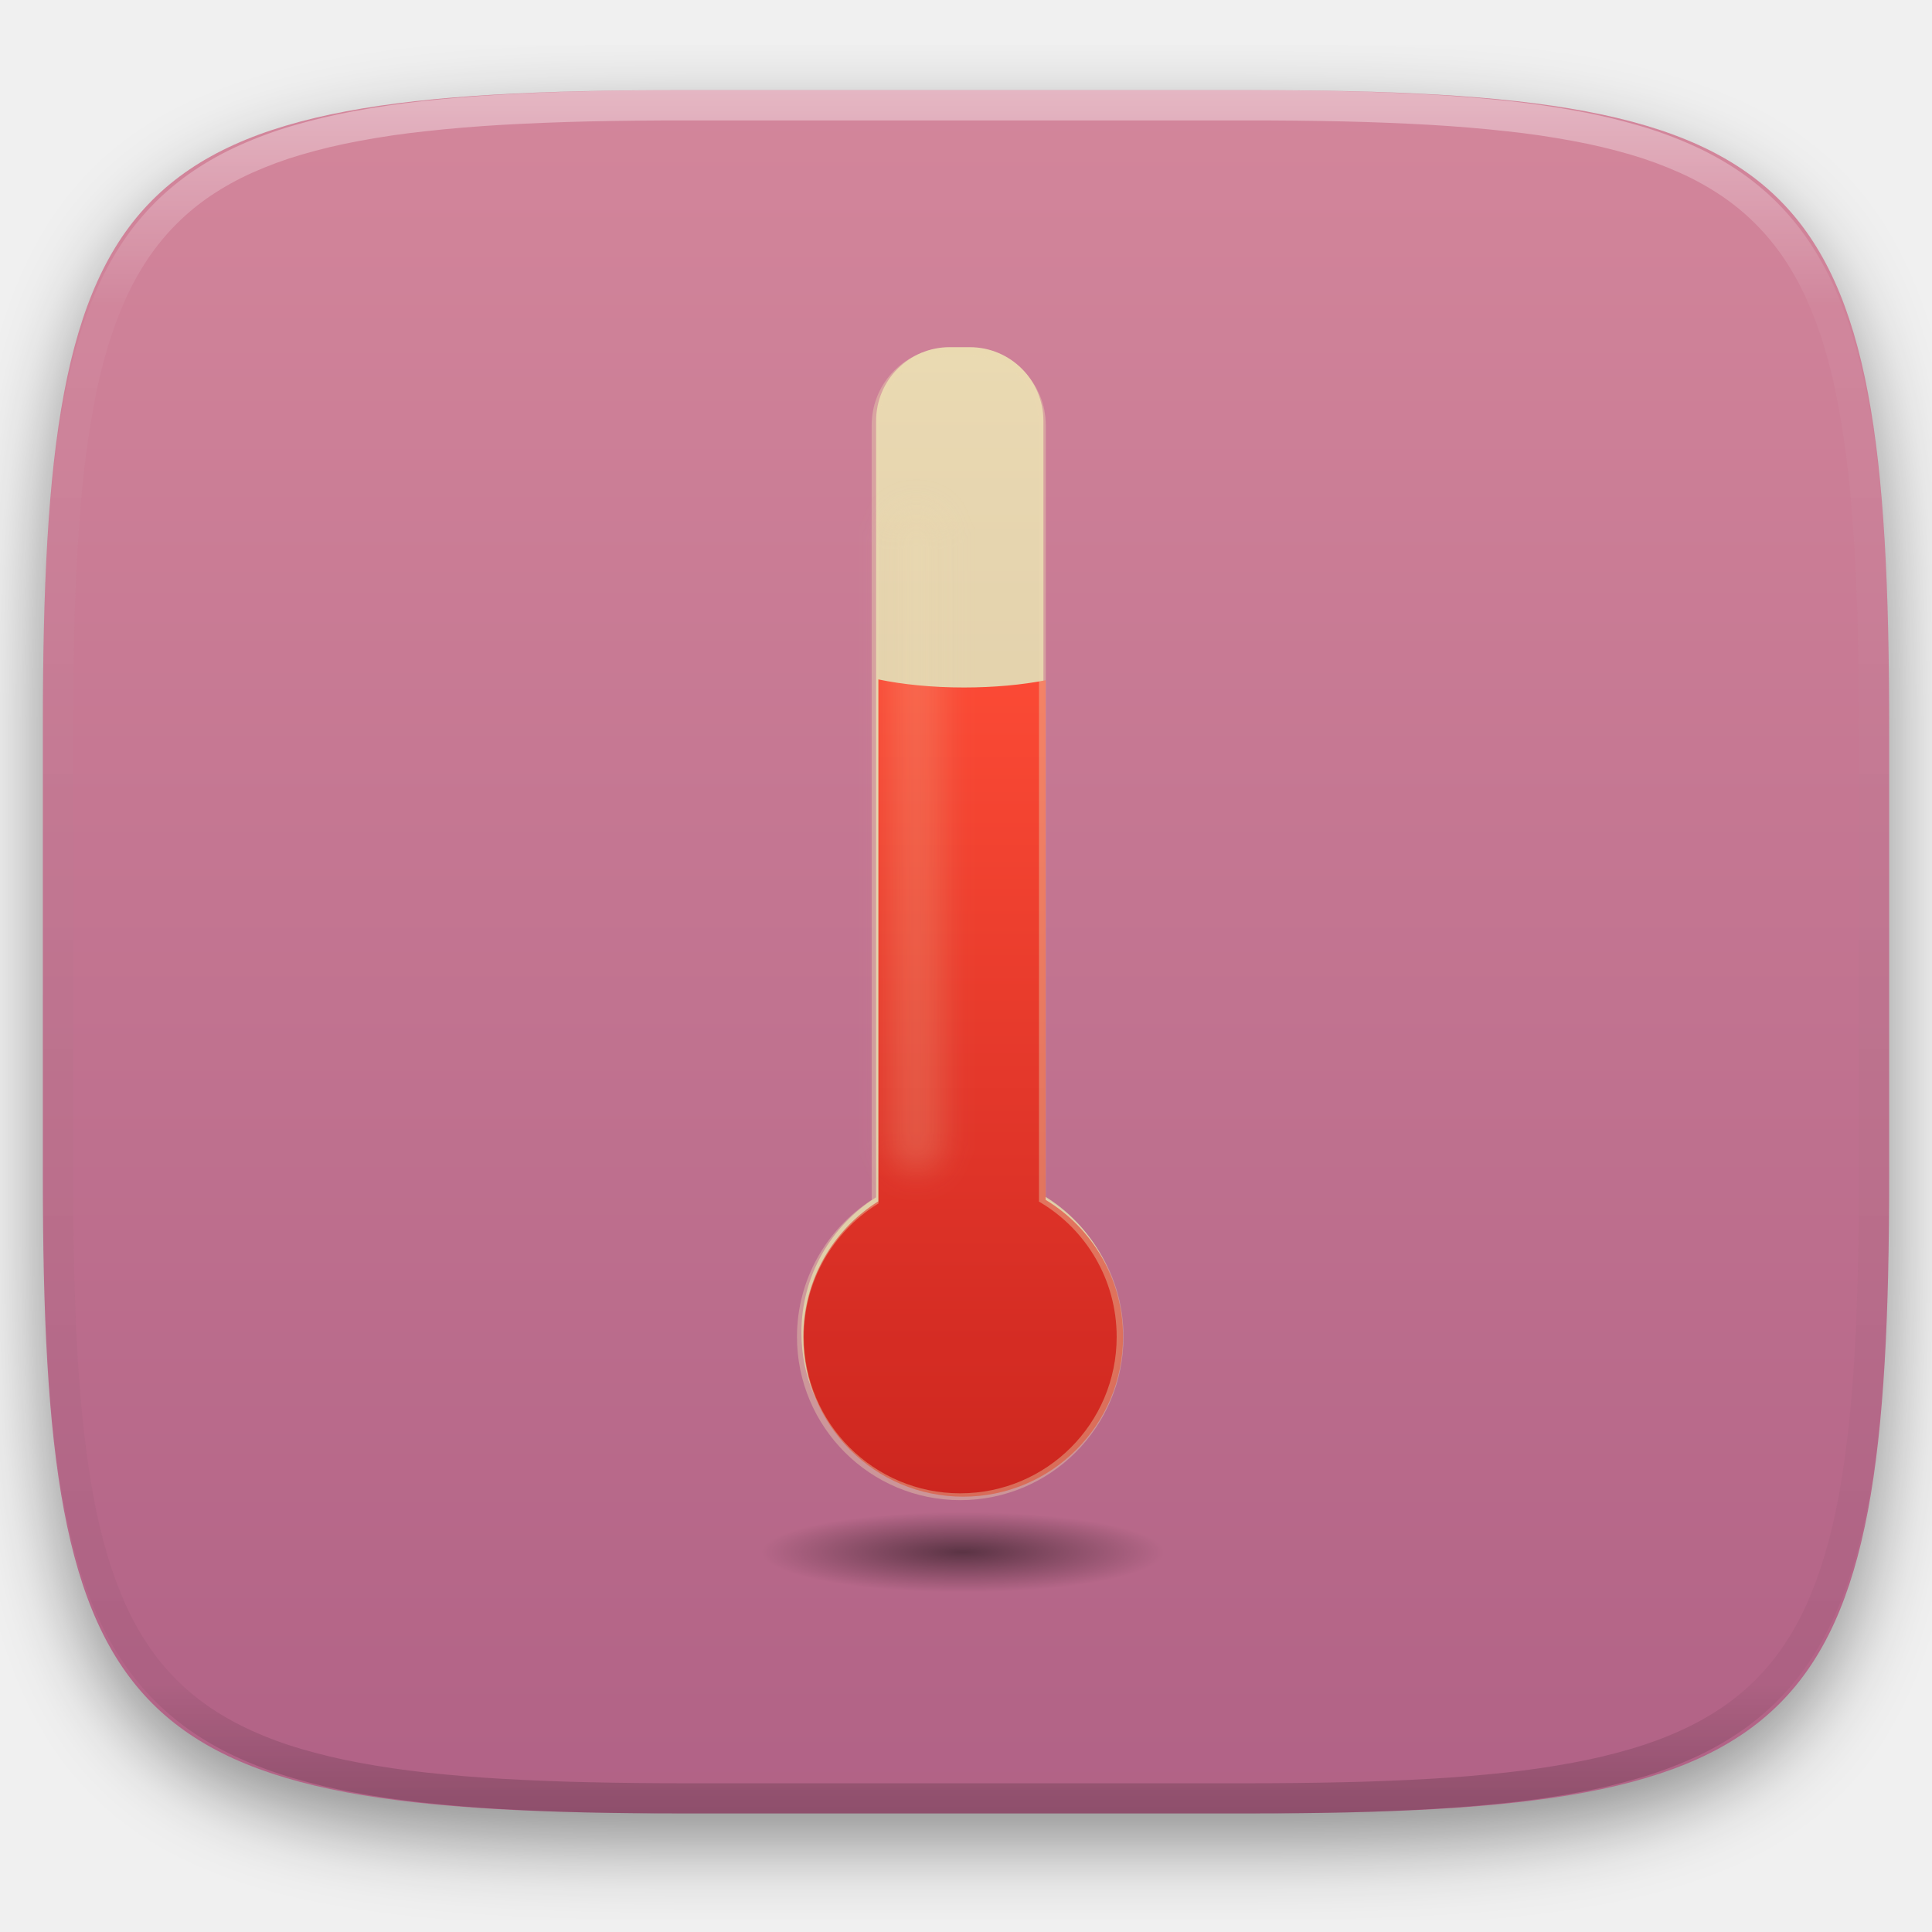
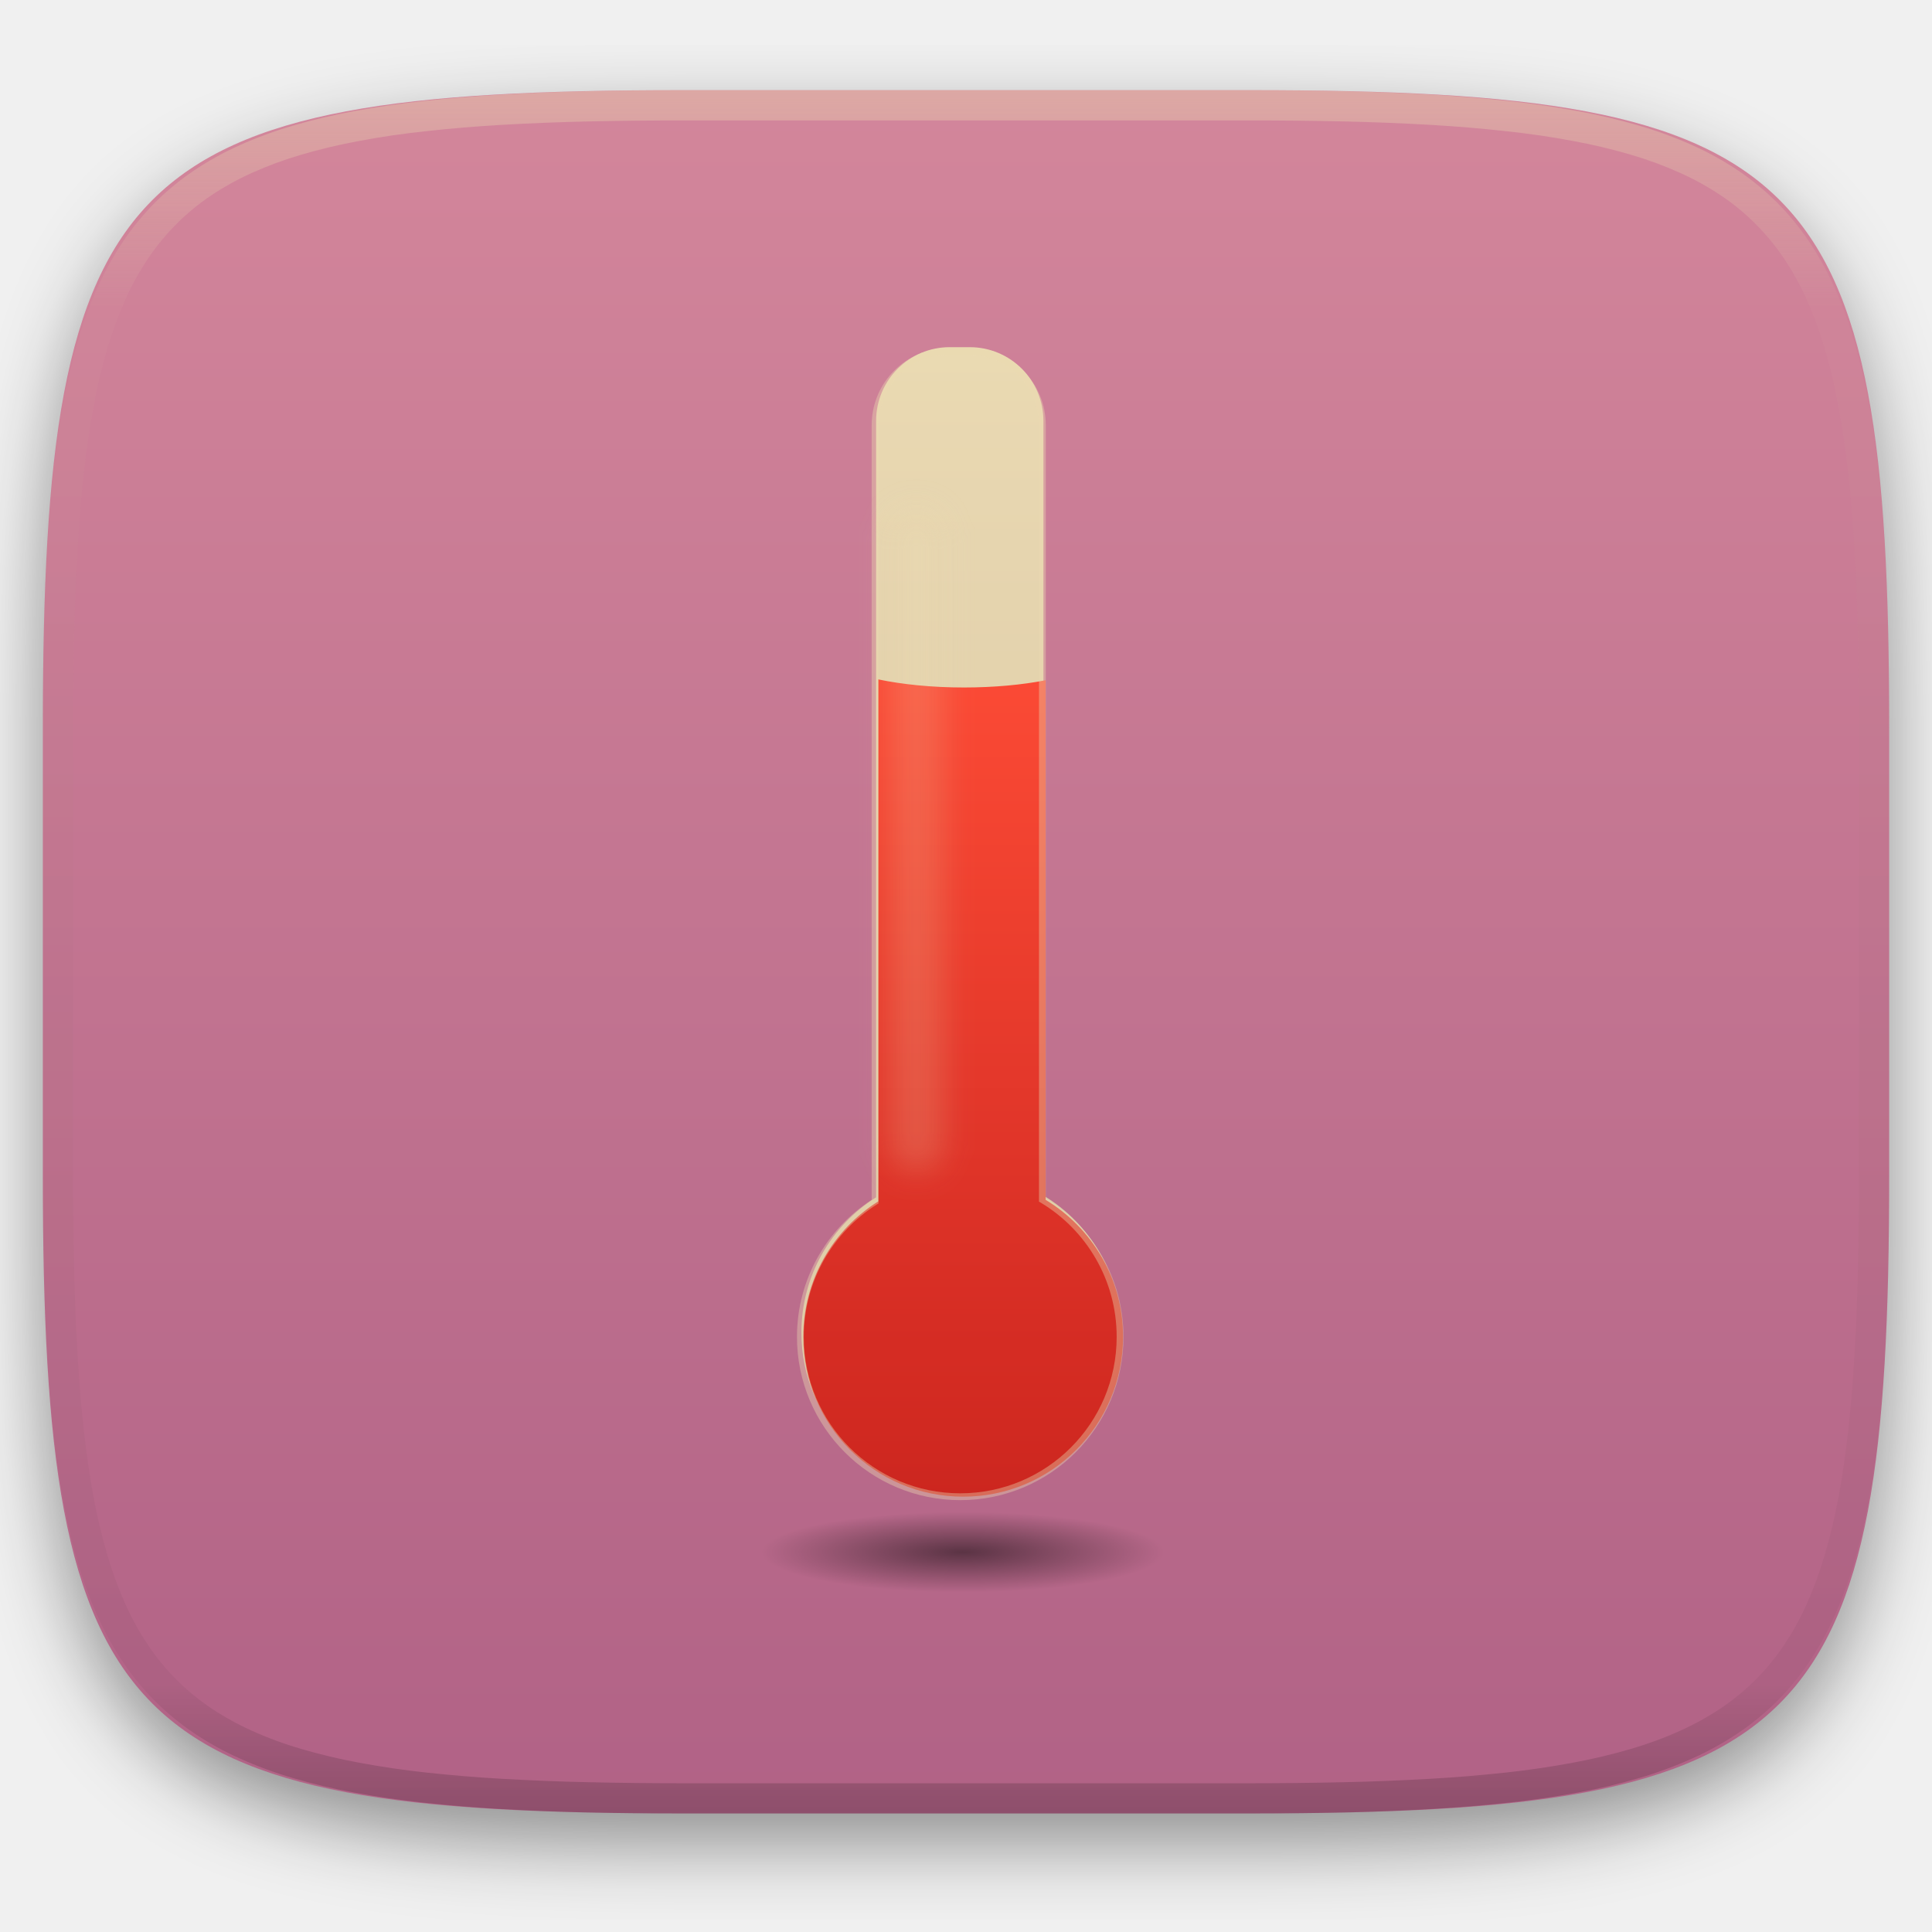
<svg xmlns="http://www.w3.org/2000/svg" width="256" height="256" fill="none" viewBox="0 0 256 256">
  <g clip-path="url(#clip0)">
    <g filter="url(#filter0_d)">
      <path d="m165.685 11.947c74.055 0 84.639 10.557 84.639 84.544v59.251c0 73.986-10.584 84.543-84.639 84.543h-75.37c-74.056 0-84.639-10.557-84.639-84.543v-59.251c0-73.987 10.584-84.544 84.639-84.544h75.37z" fill="url(#paint0_linear)" />
    </g>
    <path d="m125.86 46c-5.416 0-9.771 4.369-9.771 9.785v102.794 0.07c-5.95 3.751-9.898 10.38-9.898 17.933 0 11.699 9.481 21.18 21.18 21.18s21.18-9.481 21.18-21.18c0-7.718-4.125-14.47-10.293-18.173v-102.622c0-5.416-4.355-9.785-9.771-9.785h-2.626l-1e-3 -0.002z" fill="url(#paint1_linear)" opacity=".985" />
    <path d="m116.372 90.023v-1e-4h-1e-3c0 1e-4 1e-3 1e-4 1e-3 1e-4zm22.182 68.964v-68.851c-3.104 0.604-6.824 0.96-10.83 0.96-4.236 0-8.147-0.404-11.352-1.073v69.118 0.045c-5.965 3.747-9.93 10.386-9.93 17.95 0 11.698 9.484 21.182 21.182 21.182 11.699 0 21.183-9.484 21.183-21.182 0-7.7-4.109-14.441-10.253-18.149z" clip-rule="evenodd" fill="url(#paint2_linear)" fill-rule="evenodd" opacity=".985" />
    <path d="m125.725 46.108c-5.66 0-10.223 4.579-10.223 10.237v102.64c-5.953 3.855-9.898 10.543-9.898 18.159 0 11.943 9.689 21.632 21.632 21.632s21.632-9.689 21.632-21.632c0-7.781-4.124-14.587-10.294-18.398v-102.397c0-5.658-4.563-10.237-10.223-10.237h-2.626v-0.004zm0 0.904h2.626c5.174 0 9.319 4.159 9.319 9.333v102.88l0.226 0.127c6.037 3.624 10.068 10.234 10.068 17.791 0 11.455-9.273 20.728-20.729 20.728-11.455 0-20.728-9.273-20.728-20.728 0-7.395 3.864-13.88 9.687-17.551l0.212-0.127v-0.254c-1e-3 -0.019 0-0.045 0-0.071v-102.794c0-5.174 4.145-9.333 9.319-9.333v-1e-3z" fill="#ebdbb2" fill-opacity=".4" opacity=".985" />
    <g filter="url(#filter1_f)" opacity=".985">
      <path d="m121.432 67.422c0.478 0 0.951 0.094 1.393 0.277s0.843 0.451 1.181 0.789 0.606 0.739 0.789 1.181 0.277 0.915 0.277 1.393v80.631c0 0.966-0.384 1.891-1.066 2.574-0.683 0.683-1.608 1.066-2.574 1.066-0.965 0-1.891-0.383-2.573-1.066-0.683-0.683-1.066-1.608-1.066-2.574v-80.631c0-0.965 0.383-1.891 1.066-2.574 0.682-0.683 1.608-1.066 2.573-1.066z" fill="#ebdbb2" fill-opacity=".2" />
    </g>
    <path d="m154.195 205.681c0 2.937-11.908 5.319-26.597 5.319-14.69 0-26.598-2.382-26.598-5.319 0-2.938 11.908-5.32 26.598-5.32 14.689 0 26.597 2.382 26.597 5.32z" fill="url(#paint3_radial)" opacity=".5" />
    <path d="m165.068 11.951c4.328-0.01 8.656 0.039 12.984 0.138 3.875 0.079 7.751 0.226 11.626 0.452 3.453 0.197 6.905 0.481 10.348 0.855 3.059 0.334 6.118 0.786 9.148 1.346 2.715 0.501 5.4 1.14 8.046 1.916 2.4 0.698 4.751 1.562 7.023 2.584 2.115 0.943 4.141 2.063 6.059 3.35 1.839 1.238 3.561 2.653 5.135 4.215 1.564 1.572 2.98 3.281 4.219 5.119 1.289 1.916 2.41 3.94 3.364 6.042 1.023 2.279 1.889 4.618 2.597 7.005 0.777 2.643 1.417 5.325 1.918 8.037 0.561 3.026 1.013 6.072 1.348 9.127 0.374 3.439 0.659 6.877 0.856 10.326 0.226 3.861 0.373 7.732 0.462 11.593 0.088 4.323 0.138 8.646 0.128 12.959v58.212c0.01 4.323-0.04 8.636-0.128 12.959-0.089 3.871-0.236 7.732-0.462 11.593-0.197 3.449-0.482 6.897-0.856 10.326-0.335 3.055-0.787 6.111-1.348 9.137-0.501 2.702-1.141 5.384-1.918 8.027-0.708 2.387-1.574 4.735-2.597 7.005-0.954 2.112-2.075 4.126-3.364 6.042-1.239 1.837-2.655 3.557-4.219 5.119-1.574 1.562-3.296 2.977-5.135 4.215-1.918 1.287-3.944 2.407-6.059 3.35-2.272 1.022-4.623 1.886-7.023 2.594-2.646 0.776-5.331 1.414-8.046 1.906-3.03 0.569-6.089 1.011-9.148 1.346-3.443 0.373-6.895 0.658-10.348 0.854-3.875 0.226-7.751 0.374-11.626 0.462-4.328 0.088-8.656 0.138-12.984 0.128h-74.126c-4.328 0.01-8.656-0.04-12.984-0.128-3.876-0.088-7.751-0.236-11.627-0.462-3.453-0.196-6.905-0.481-10.348-0.854-3.059-0.335-6.118-0.777-9.148-1.346-2.715-0.492-5.4-1.13-8.046-1.906-2.4-0.708-4.751-1.572-7.023-2.594-2.115-0.943-4.141-2.063-6.059-3.35-1.839-1.238-3.561-2.653-5.135-4.215-1.564-1.562-2.98-3.282-4.22-5.119-1.289-1.916-2.41-3.93-3.364-6.042-1.023-2.27-1.889-4.618-2.597-7.005-0.777-2.643-1.416-5.325-1.918-8.027-0.561-3.026-1.013-6.082-1.348-9.137-0.374-3.429-0.659-6.877-0.856-10.326-0.226-3.861-0.374-7.722-0.462-11.593-0.089-4.323-0.138-8.636-0.128-12.959v-58.212c-0.01-4.313 0.039-8.636 0.128-12.959 0.089-3.861 0.236-7.732 0.462-11.593 0.197-3.449 0.482-6.887 0.856-10.326 0.334-3.055 0.787-6.101 1.348-9.127 0.502-2.712 1.141-5.394 1.918-8.037 0.708-2.387 1.574-4.726 2.597-7.005 0.954-2.103 2.075-4.126 3.364-6.042 1.239-1.837 2.656-3.547 4.22-5.119 1.574-1.562 3.295-2.977 5.135-4.215 1.918-1.287 3.944-2.407 6.059-3.35 2.272-1.022 4.623-1.886 7.023-2.584 2.646-0.776 5.331-1.415 8.046-1.916 3.03-0.56 6.089-1.012 9.148-1.346 3.443-0.373 6.895-0.658 10.348-0.855 3.876-0.226 7.751-0.373 11.627-0.452 4.328-0.098 8.656-0.147 12.984-0.138h74.126zm0.01 4.009c4.298-0.01 8.597 0.039 12.895 0.128 3.827 0.088 7.653 0.236 11.479 0.452 3.384 0.197 6.767 0.472 10.131 0.845 2.971 0.314 5.932 0.747 8.863 1.297 2.577 0.472 5.134 1.081 7.653 1.818 2.223 0.648 4.396 1.454 6.501 2.397 1.909 0.855 3.738 1.867 5.469 3.026 1.623 1.091 3.138 2.338 4.525 3.724s2.636 2.898 3.738 4.519c1.16 1.729 2.174 3.547 3.029 5.443 0.945 2.112 1.751 4.284 2.4 6.494 0.748 2.515 1.348 5.06 1.83 7.634 0.541 2.928 0.974 5.875 1.298 8.842 0.374 3.36 0.65 6.73 0.846 10.11 0.217 3.822 0.374 7.634 0.453 11.456 0.088 4.293 0.137 8.577 0.137 12.87v58.212c0 4.293-0.049 8.577-0.137 12.87-0.079 3.822-0.236 7.644-0.453 11.456-0.196 3.38-0.472 6.75-0.846 10.12-0.324 2.957-0.757 5.904-1.298 8.832-0.482 2.574-1.082 5.119-1.83 7.634-0.649 2.22-1.455 4.382-2.4 6.494-0.855 1.896-1.869 3.724-3.029 5.443-1.102 1.631-2.351 3.144-3.738 4.529-1.387 1.376-2.902 2.623-4.525 3.714-1.731 1.159-3.56 2.171-5.469 3.026-2.105 0.953-4.278 1.749-6.501 2.397-2.519 0.737-5.076 1.346-7.653 1.818-2.931 0.55-5.892 0.982-8.863 1.306-3.364 0.364-6.747 0.649-10.131 0.836-3.826 0.216-7.652 0.373-11.479 0.452-4.298 0.098-8.597 0.137-12.895 0.137h-0.01-74.126-0.01c-4.298 0-8.597-0.039-12.895-0.137-3.826-0.079-7.653-0.236-11.479-0.452-3.384-0.187-6.767-0.472-10.131-0.836-2.97-0.324-5.931-0.756-8.863-1.306-2.577-0.472-5.135-1.081-7.653-1.818-2.223-0.648-4.397-1.444-6.502-2.397-1.908-0.855-3.738-1.867-5.469-3.026-1.623-1.091-3.138-2.338-4.525-3.714-1.387-1.385-2.636-2.898-3.738-4.529-1.161-1.719-2.174-3.547-3.03-5.443-0.944-2.112-1.751-4.274-2.4-6.494-0.748-2.515-1.348-5.06-1.829-7.634-0.541-2.928-0.974-5.875-1.298-8.832-0.374-3.37-0.649-6.74-0.846-10.12-0.216-3.812-0.374-7.634-0.453-11.456-0.089-4.293-0.138-8.577-0.138-12.87v-58.212c0-4.293 0.049-8.577 0.138-12.87 0.079-3.822 0.236-7.634 0.453-11.456 0.197-3.38 0.472-6.75 0.846-10.11 0.325-2.967 0.757-5.915 1.298-8.842 0.482-2.574 1.082-5.119 1.829-7.634 0.649-2.211 1.456-4.382 2.4-6.494 0.856-1.896 1.869-3.714 3.03-5.443 1.102-1.621 2.351-3.134 3.738-4.519s2.902-2.633 4.525-3.724c1.731-1.159 3.561-2.171 5.469-3.026 2.105-0.943 4.279-1.749 6.502-2.397 2.518-0.737 5.075-1.346 7.653-1.818 2.931-0.55 5.892-0.983 8.863-1.297 3.364-0.373 6.748-0.648 10.131-0.845 3.826-0.216 7.653-0.363 11.479-0.452 4.298-0.088 8.597-0.138 12.895-0.128h0.01 74.126 0.01z" clip-rule="evenodd" fill="url(#paint4_linear)" fill-rule="evenodd" opacity=".4" />
  </g>
  <defs>
    <filter id="filter0_d" x="-4.324" y="5.947" width="264.648" height="248.338" color-interpolation-filters="sRGB" filterUnits="userSpaceOnUse">
      <feFlood flood-opacity="0" result="BackgroundImageFix" />
      <feColorMatrix in="SourceAlpha" values="0 0 0 0 0 0 0 0 0 0 0 0 0 0 0 0 0 0 127 0" />
      <feOffset dy="4" />
      <feGaussianBlur stdDeviation="5" />
      <feColorMatrix values="0 0 0 0 0 0 0 0 0 0 0 0 0 0 0 0 0 0 0.4 0" />
      <feBlend in2="BackgroundImageFix" result="effect1_dropShadow" />
      <feBlend in="SourceGraphic" in2="effect1_dropShadow" result="shape" />
    </filter>
    <filter id="filter1_f" x="113.793" y="63.422" width="15.279" height="95.91" color-interpolation-filters="sRGB" filterUnits="userSpaceOnUse">
      <feFlood flood-opacity="0" result="BackgroundImageFix" />
      <feBlend in="SourceGraphic" in2="BackgroundImageFix" result="shape" />
      <feGaussianBlur result="effect1_foregroundBlur" stdDeviation="2" />
    </filter>
    <linearGradient id="paint0_linear" x1="5.676" x2="5.676" y1="11.947" y2="240.285" gradientUnits="userSpaceOnUse">
      <stop stop-color="#d3869b" offset="1e-7" />
      <stop stop-color="#b16286" offset="1" />
    </linearGradient>
    <linearGradient id="paint1_linear" x1="106.191" x2="106.191" y1="46" y2="197.762" gradientUnits="userSpaceOnUse">
      <stop stop-color="#ebdbb2" offset="1e-7" />
      <stop stop-color="#d5c4a1" offset="1" />
    </linearGradient>
    <linearGradient id="paint2_linear" x1="106.442" x2="106.442" y1="90.023" y2="198.318" gradientUnits="userSpaceOnUse">
      <stop stop-color="#fb4934" offset="1e-7" />
      <stop stop-color="#cc241d" offset="1" />
    </linearGradient>
    <radialGradient id="paint3_radial" cx="0" cy="0" r="1" gradientTransform="translate(127.582 205.667) scale(26.5976 5.31952)" gradientUnits="userSpaceOnUse">
      <stop offset="0" />
      <stop stop-opacity="0" offset="1" />
    </radialGradient>
    <linearGradient id="paint4_linear" x1="132.082" x2="132.082" y1="11.95" y2="240.29" gradientUnits="userSpaceOnUse">
-       <stop stop-color="white" offset="0" />
-       <stop stop-color="white" stop-opacity=".098" offset=".125" />
+       <stop stop-color="#ebdbb2" offset="0" />
+       <stop stop-color="#ebdbb2" stop-opacity=".098" offset=".125" />
      <stop stop-opacity=".098" offset=".925" />
      <stop stop-opacity=".498" offset="1" />
    </linearGradient>
    <clipPath id="clip0">
-       <rect width="256" height="256" fill="white" />
+       <rect width="256" height="256" fill="#ebdbb2" />
    </clipPath>
  </defs>
</svg>
